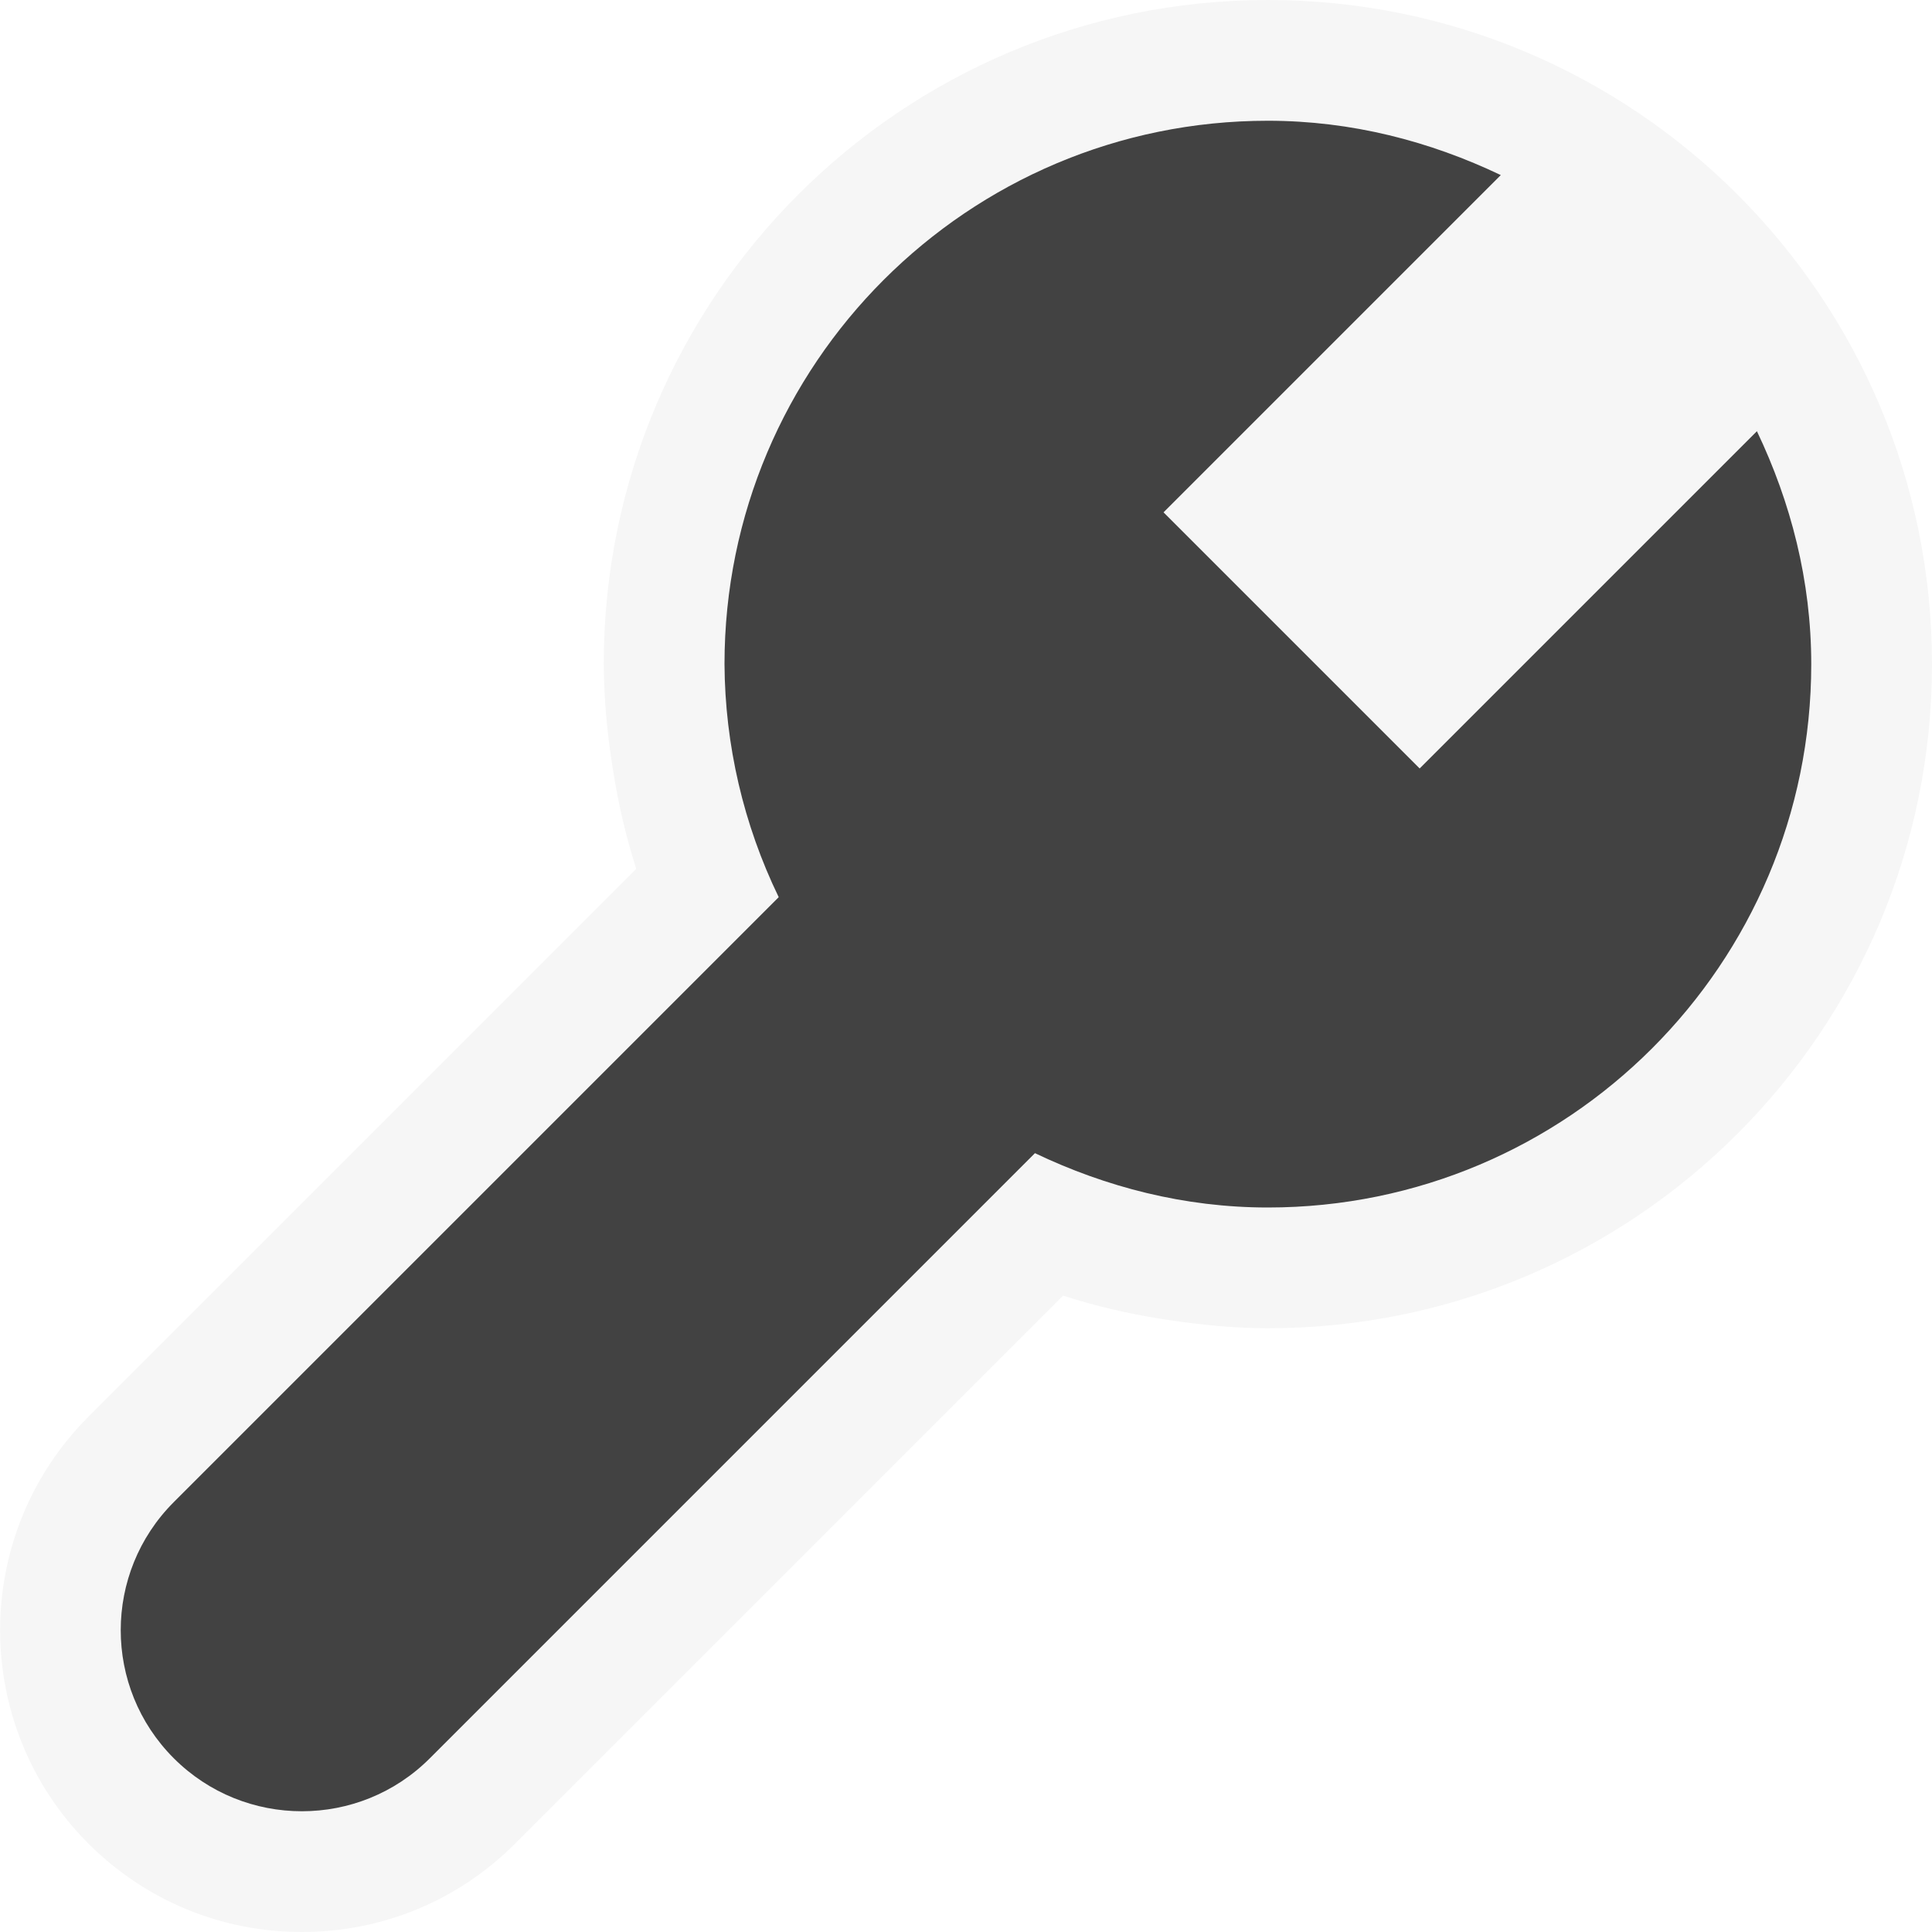
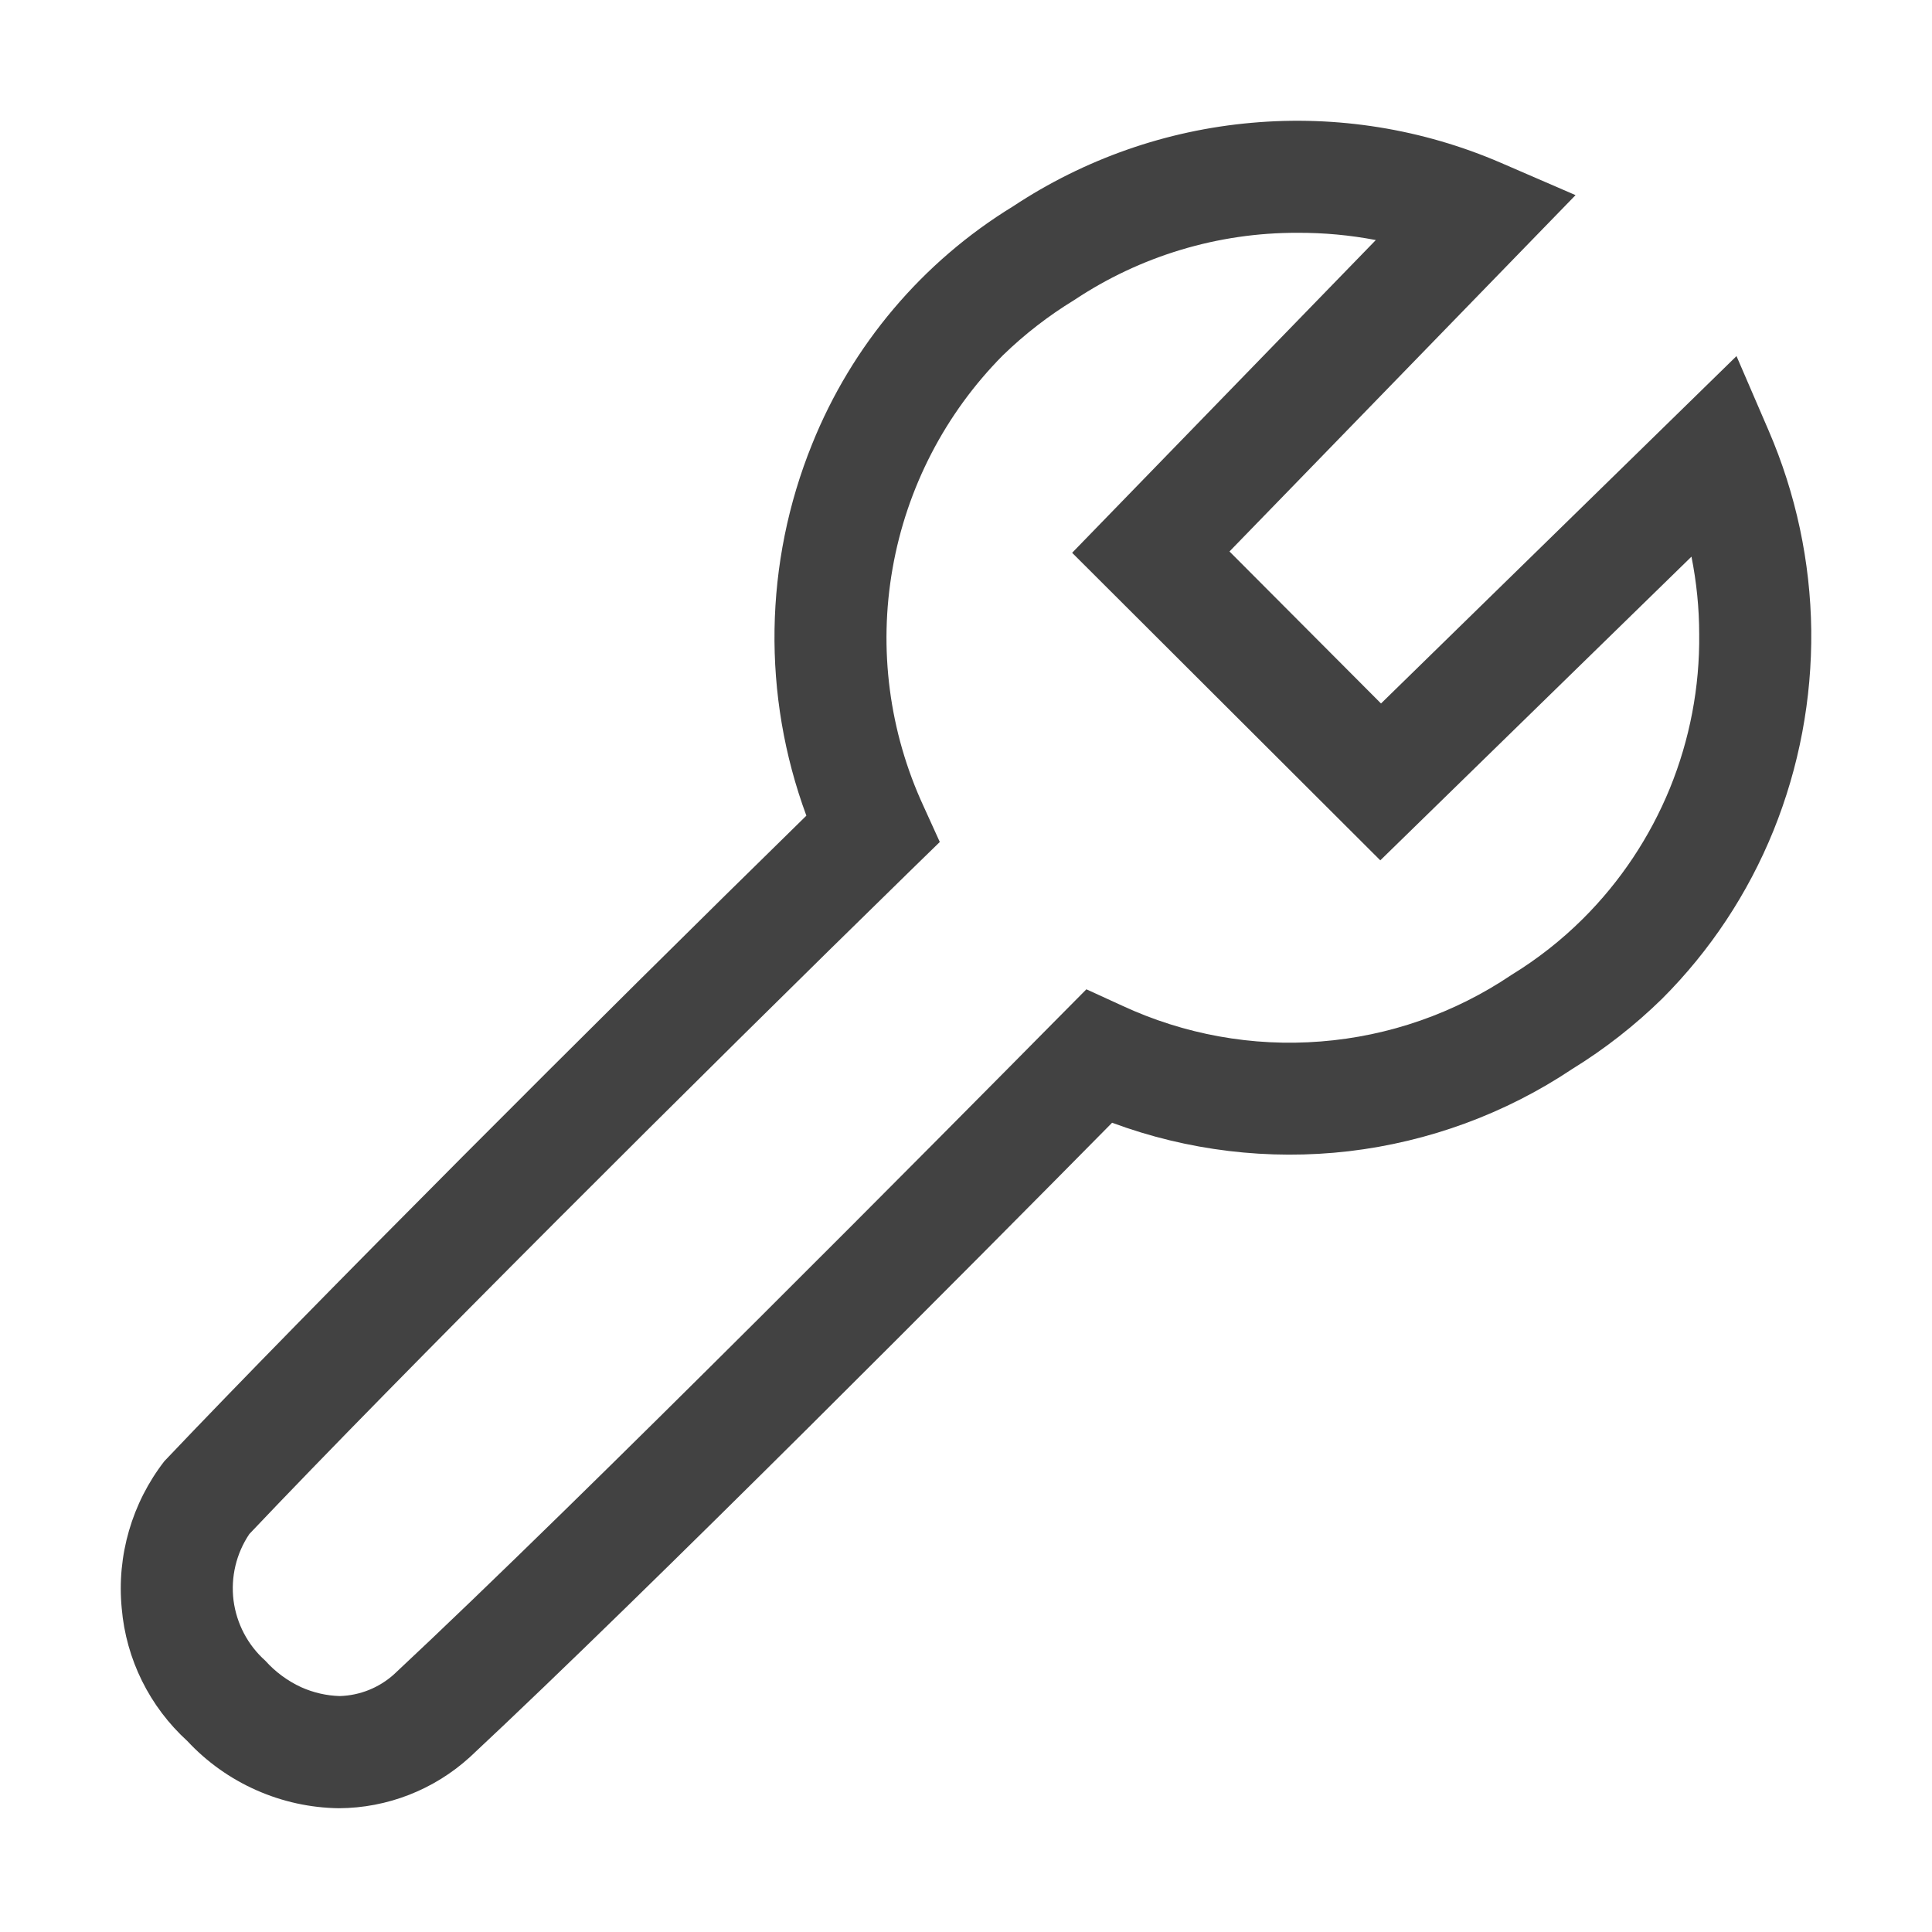
- <svg xmlns="http://www.w3.org/2000/svg" viewBox="0 0 16 16">
-   <style>.icon-canvas-transparent{opacity:0;fill:#f6f6f6}.icon-vs-out{fill:#f6f6f6}.icon-vs-bg{fill:#424242}</style>
-   <path class="icon-canvas-transparent" d="M16 16H0V0h16v16z" id="canvas" />
-   <path class="icon-vs-out" d="M16 5.5a5.5 5.5 0 0 1-5.5 5.5c-.275 0-.543-.027-.807-.066l-.079-.012a5.429 5.429 0 0 1-.81-.192l-4.537 4.537c-.472.473-1.1.733-1.767.733s-1.295-.26-1.768-.732a2.502 2.502 0 0 1 0-3.535l4.537-4.537a5.452 5.452 0 0 1-.191-.812c-.005-.025-.008-.051-.012-.077A5.503 5.503 0 0 1 5 5.5a5.5 5.5 0 1 1 11 0z" id="outline" />
-   <path class="icon-vs-bg" d="M15 5.5a4.5 4.5 0 0 1-4.5 4.5c-.693 0-1.342-.17-1.929-.45l-5.01 5.01c-.293.294-.677.44-1.061.44s-.768-.146-1.061-.439a1.5 1.5 0 0 1 0-2.121l5.01-5.01A4.483 4.483 0 0 1 6 5.5 4.5 4.5 0 0 1 10.5 1c.693 0 1.342.17 1.929.45L9.636 4.243l2.121 2.121 2.793-2.793c.28.587.45 1.236.45 1.929z" id="iconBg" />
+ <svg xmlns="http://www.w3.org/2000/svg" width="16" height="16" viewBox="0 0 16 16" fill="none">
+   <path d="M2.807 14.975C2.571 14.972 2.338 14.921 2.122 14.825C1.907 14.73 1.712 14.591 1.552 14.419C1.238 14.133 1.044 13.741 1.008 13.319C0.966 12.883 1.093 12.447 1.361 12.101C2.568 10.829 4.947 8.449 6.678 6.755C6.31 5.759 6.327 4.661 6.726 3.677C7.055 2.859 7.639 2.168 8.391 1.708C8.982 1.317 9.66 1.079 10.366 1.017C11.071 0.954 11.781 1.068 12.431 1.349L13.048 1.616L10.182 4.567L11.437 5.826L14.381 2.949L14.648 3.568C14.873 4.09 14.993 4.651 15 5.22C15.006 5.788 14.9 6.352 14.687 6.879C14.476 7.4 14.162 7.874 13.765 8.271C13.539 8.492 13.29 8.687 13.022 8.852C12.467 9.223 11.832 9.456 11.17 9.534C10.507 9.611 9.835 9.53 9.21 9.298C8.112 10.411 5.371 13.17 3.891 14.552C3.594 14.822 3.208 14.973 2.807 14.975ZM10.745 1.928C10.087 1.926 9.444 2.12 8.896 2.485C8.683 2.615 8.484 2.769 8.305 2.943C7.828 3.424 7.509 4.04 7.392 4.707C7.274 5.374 7.364 6.061 7.648 6.676L7.783 6.973L7.55 7.2C5.812 8.897 3.281 11.42 2.065 12.704C1.956 12.866 1.91 13.061 1.934 13.254C1.959 13.446 2.052 13.624 2.197 13.753C2.28 13.846 2.382 13.921 2.495 13.973C2.596 14.018 2.704 14.043 2.814 14.046C2.981 14.041 3.14 13.977 3.264 13.865C4.837 12.396 7.876 9.326 8.768 8.424L8.997 8.193L9.292 8.328C9.806 8.567 10.373 8.67 10.938 8.625C11.503 8.581 12.047 8.391 12.517 8.074C12.731 7.943 12.93 7.787 13.108 7.61C13.418 7.302 13.663 6.934 13.829 6.529C13.994 6.124 14.077 5.69 14.072 5.252C14.072 5.037 14.05 4.821 14.008 4.61L11.431 7.125L8.879 4.578L11.394 1.988C11.18 1.947 10.963 1.927 10.745 1.928Z" fill="#424242" />
</svg>
